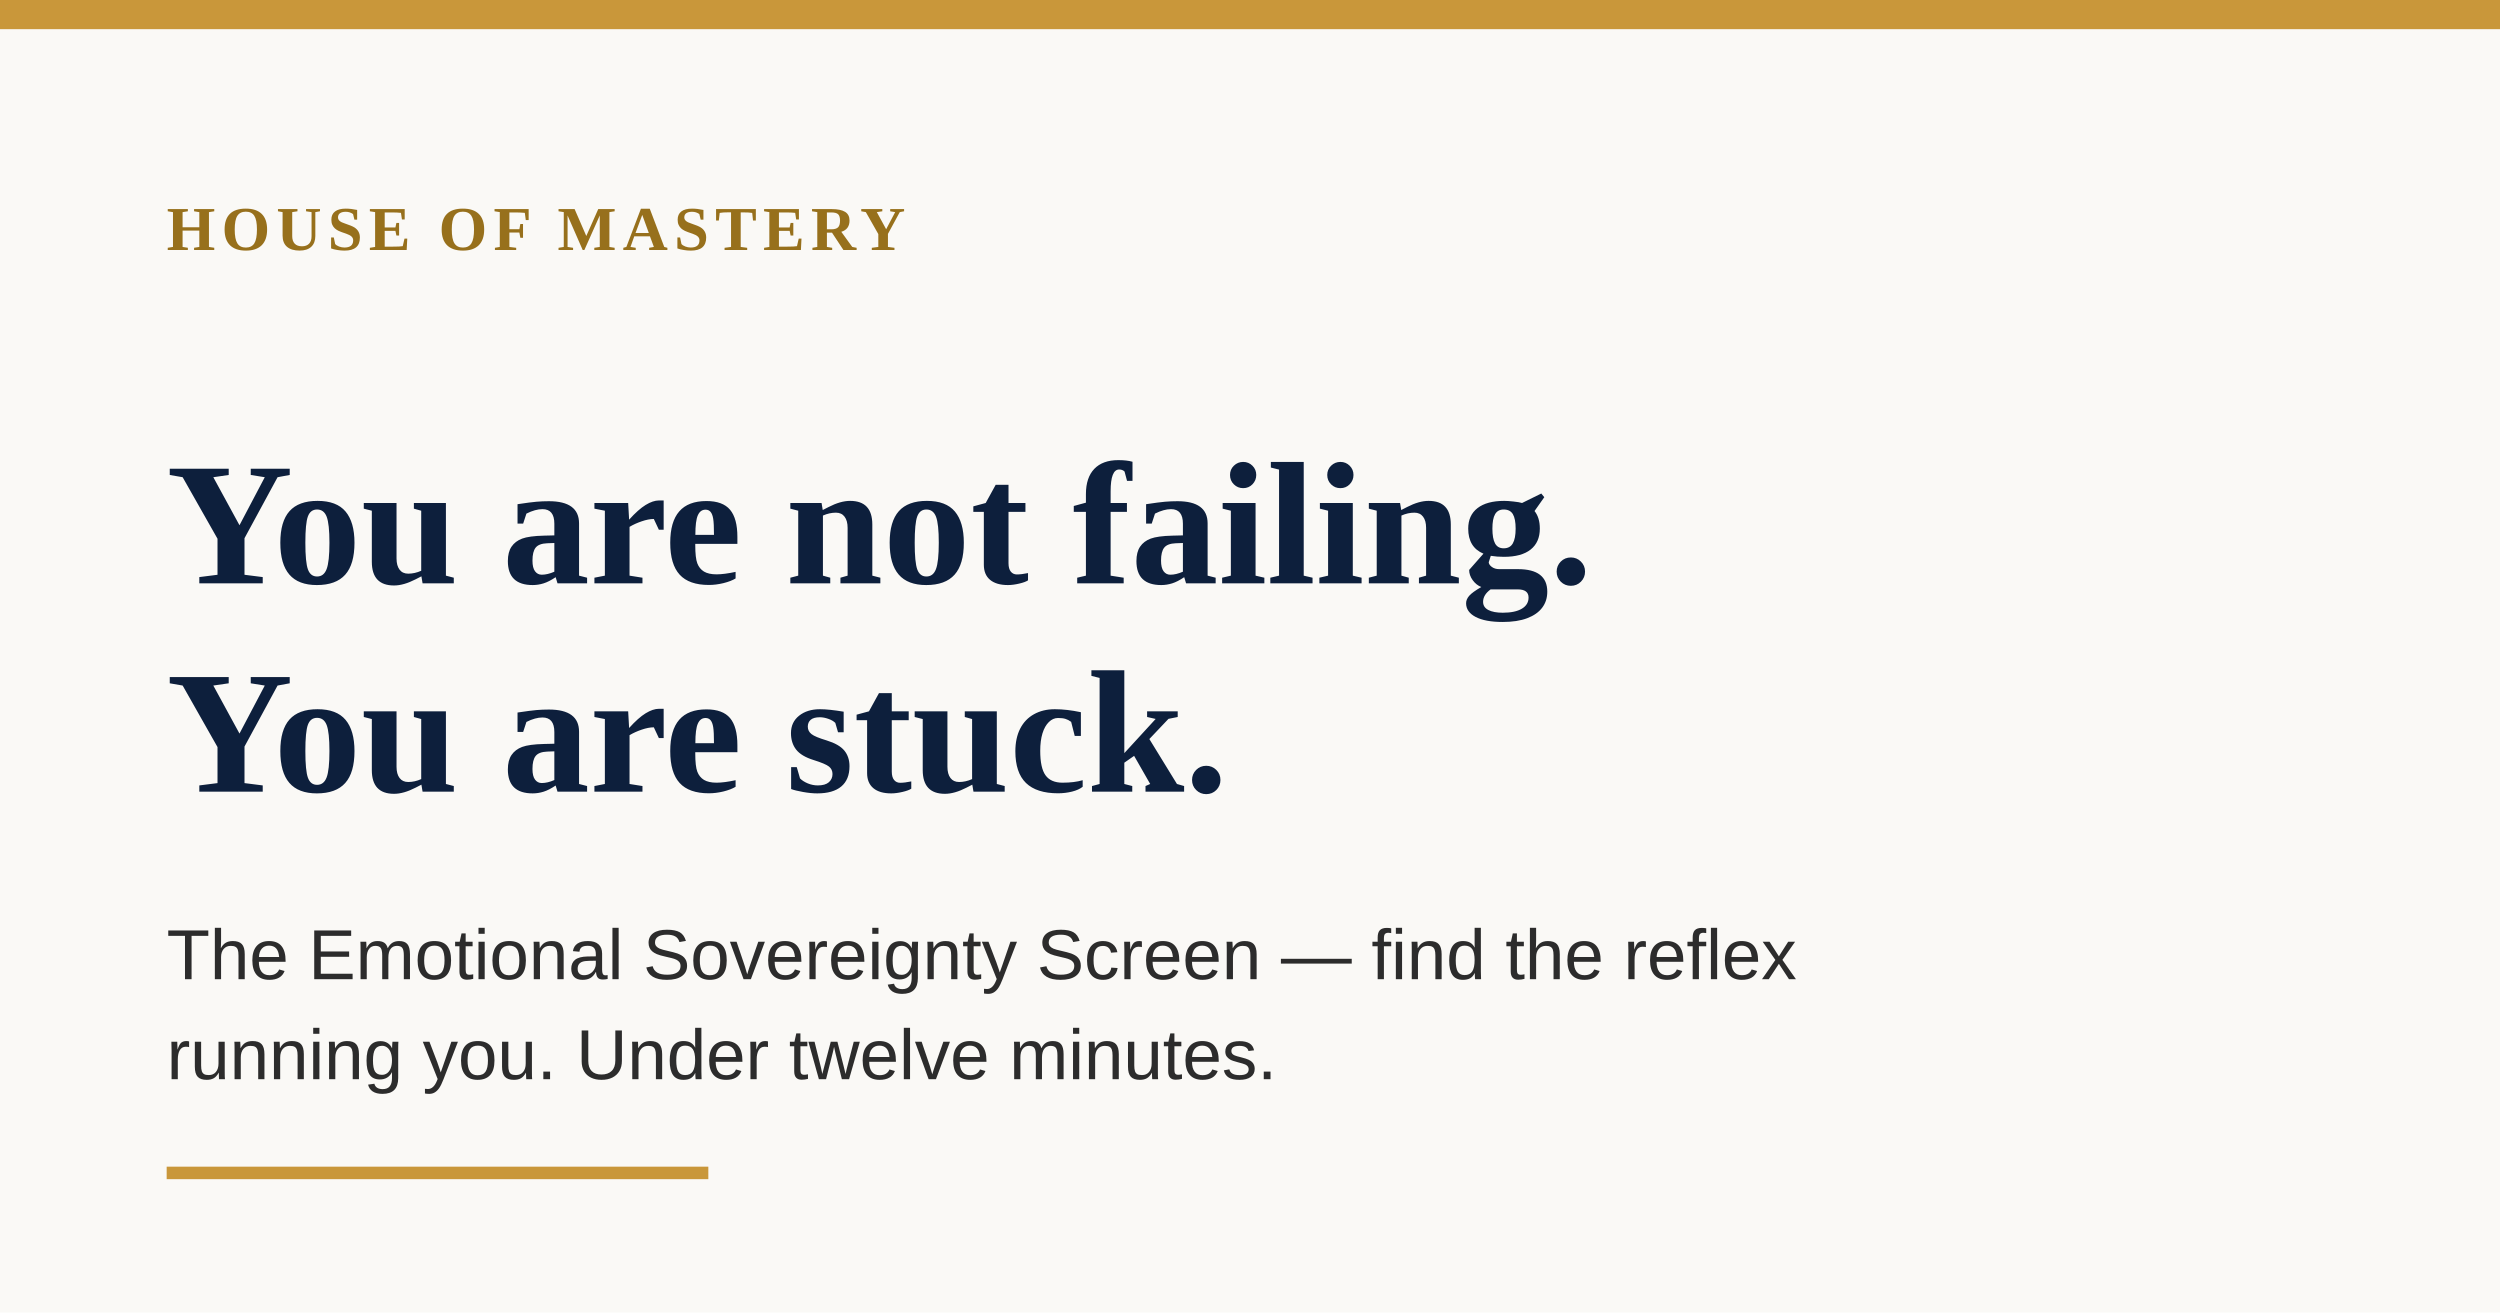
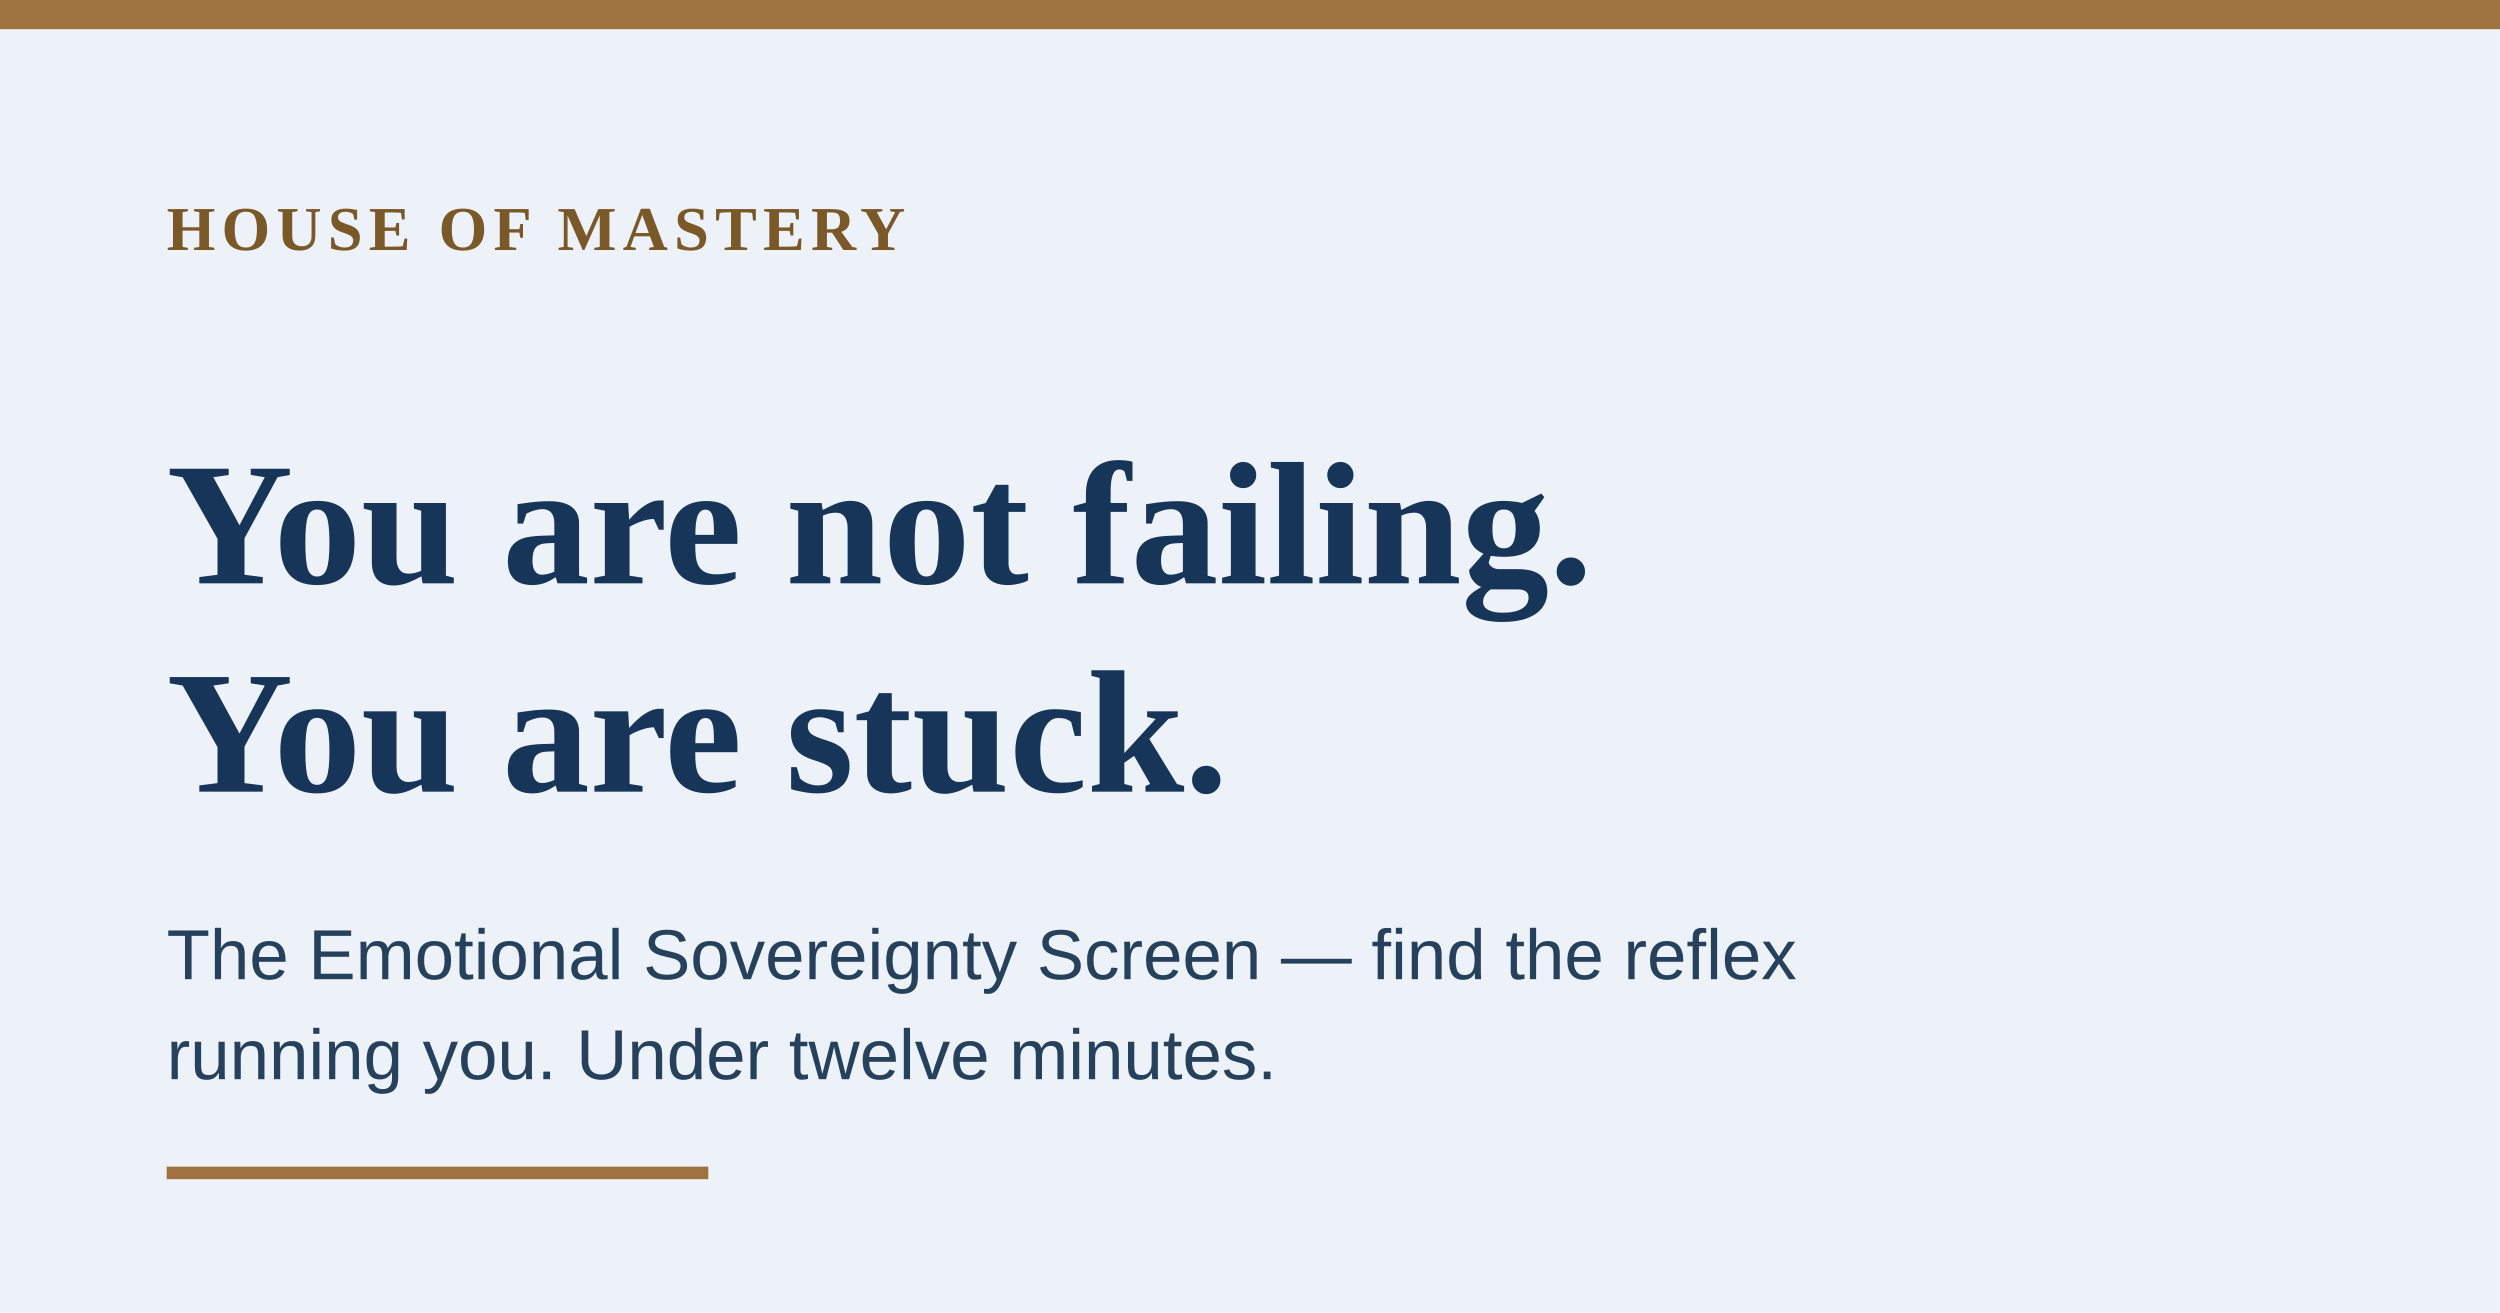
<svg xmlns="http://www.w3.org/2000/svg" viewBox="0 0 1200 630" width="1200" height="630">
-   <rect width="1200" height="630" fill="#FAF9F6" />
-   <rect width="1200" height="14" fill="#C9973A" />
-   <text x="80" y="120" font-family="Georgia, 'Times New Roman', serif" font-size="30" font-weight="700" letter-spacing="3" fill="#97701C">HOUSE OF MASTERY</text>
-   <text x="80" y="280" font-family="Georgia, 'Times New Roman', serif" font-size="84" font-weight="700" fill="#0D1F3C">You are not failing.</text>
-   <text x="80" y="380" font-family="Georgia, 'Times New Roman', serif" font-size="84" font-weight="700" fill="#0D1F3C">You are stuck.</text>
-   <text x="80" y="470" font-family="'Helvetica Neue', Arial, sans-serif" font-size="34" font-weight="500" fill="#2C2C2C">The Emotional Sovereignty Screen — find the reflex</text>
-   <text x="80" y="518" font-family="'Helvetica Neue', Arial, sans-serif" font-size="34" font-weight="500" fill="#2C2C2C">running you. Under twelve minutes.</text>
-   <rect x="80" y="560" width="260" height="6" fill="#C9973A" />
+   <rect width="1200" height="630" fill="#EDF2F9" />
+   <rect width="1200" height="14" fill="#9E7340" />
+   <text x="80" y="120" font-family="Georgia, 'Times New Roman', serif" font-size="30" font-weight="700" letter-spacing="3" fill="#7A5828">HOUSE OF MASTERY</text>
+   <text x="80" y="280" font-family="Georgia, 'Times New Roman', serif" font-size="84" font-weight="700" fill="#163558">You are not failing.</text>
+   <text x="80" y="380" font-family="Georgia, 'Times New Roman', serif" font-size="84" font-weight="700" fill="#163558">You are stuck.</text>
+   <text x="80" y="470" font-family="'Helvetica Neue', Arial, sans-serif" font-size="34" font-weight="500" fill="#26415C">The Emotional Sovereignty Screen — find the reflex</text>
+   <text x="80" y="518" font-family="'Helvetica Neue', Arial, sans-serif" font-size="34" font-weight="500" fill="#26415C">running you. Under twelve minutes.</text>
+   <rect x="80" y="560" width="260" height="6" fill="#9E7340" />
</svg>
